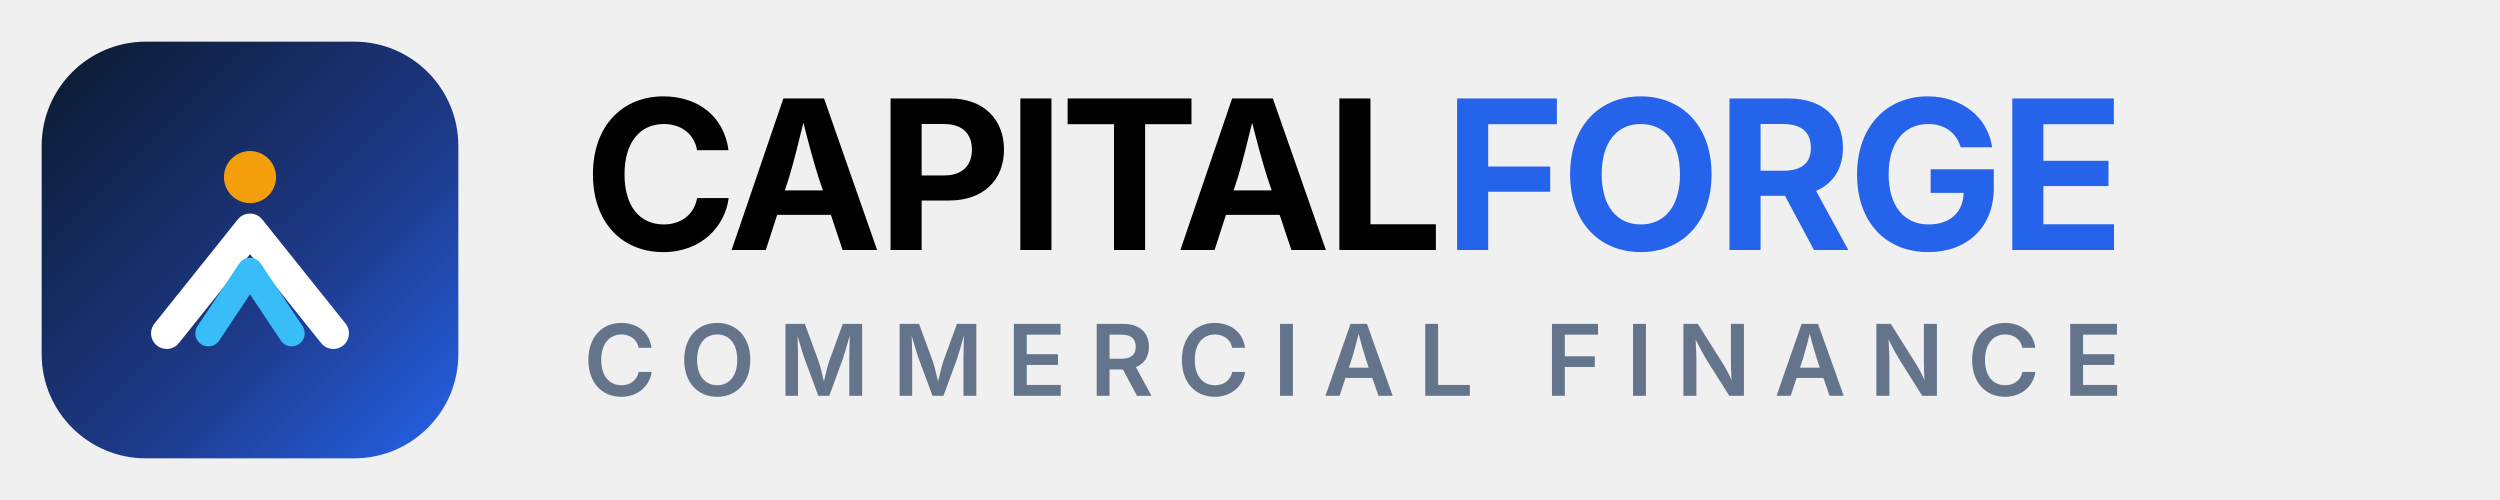
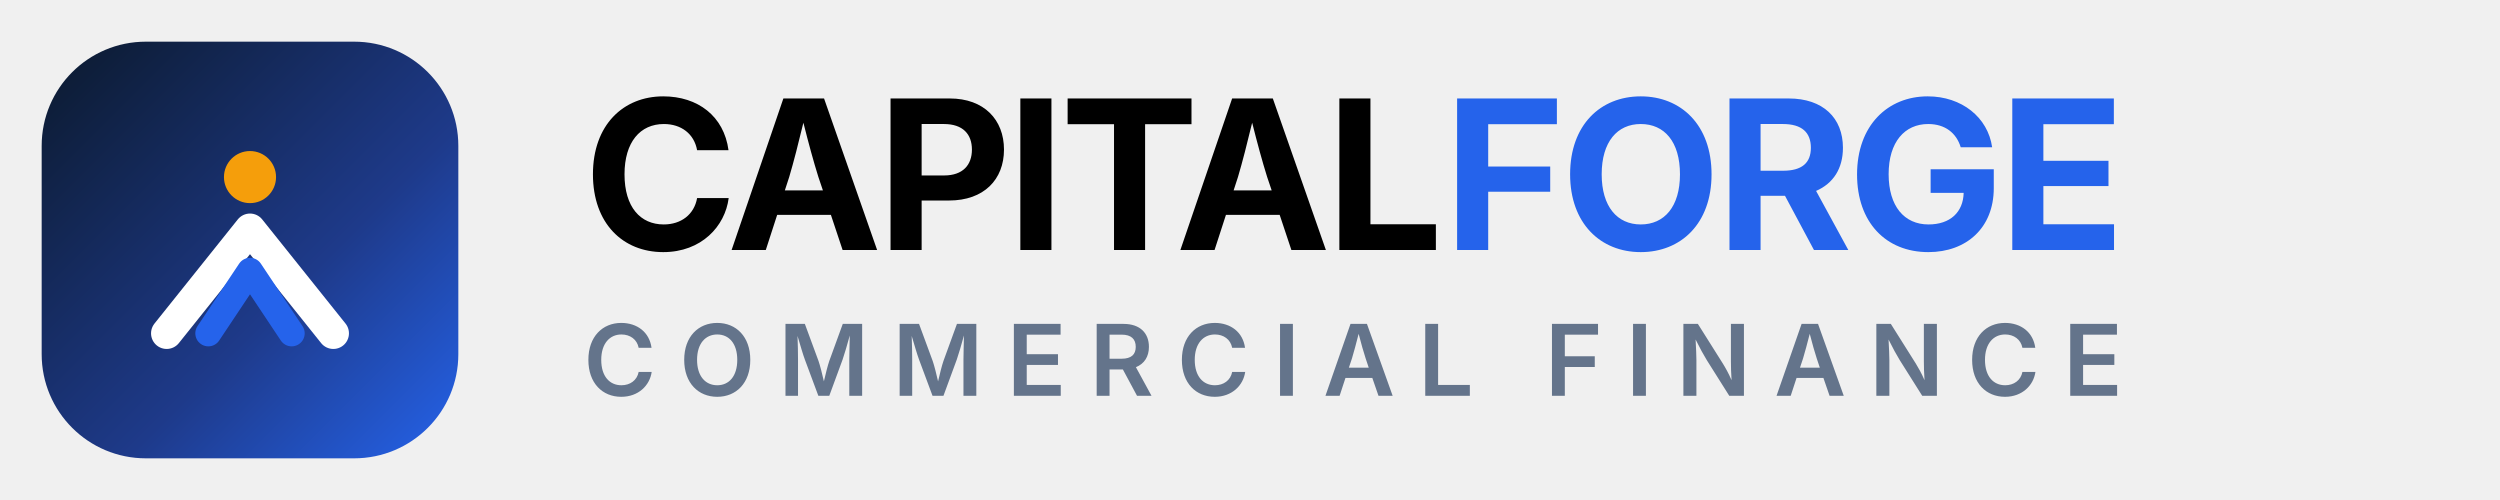
<svg xmlns="http://www.w3.org/2000/svg" viewBox="0 0 240 48" width="240" height="48" fill="none">
  <g transform="translate(4, 4)">
    <rect width="40" height="40" rx="10" fill="url(#logoGrad)" />
    <path d="M12 28 L20 18 L28 28" stroke="#FFFFFF" stroke-width="3" stroke-linecap="round" stroke-linejoin="round" />
-     <path d="M16 28 L20 22 L24 28" stroke="#38BDF8" stroke-width="2.5" stroke-linecap="round" stroke-linejoin="round" />
+     <path d="M16 28 L20 22 L24 28" stroke="#2563EB" stroke-width="2.5" stroke-linecap="round" stroke-linejoin="round" />
    <circle cx="20" cy="13" r="2.5" fill="#F59E0B" />
  </g>
  <text x="56" y="24" font-family="'Space Grotesk', -apple-system, sans-serif" font-size="20" font-weight="700" letter-spacing="-0.5" fill="currentColor">
    CAPITAL<tspan fill="#2563EB">FORGE</tspan>
  </text>
  <text x="56" y="38" font-family="'Inter', -apple-system, sans-serif" font-size="9.5" font-weight="600" letter-spacing="2.2" fill="#64748B">
    COMMERCIAL FINANCE
  </text>
  <defs>
    <linearGradient id="logoGrad" x1="0" y1="0" x2="40" y2="40" gradientUnits="userSpaceOnUse">
      <stop stop-color="#0B192C" />
      <stop offset="0.6" stop-color="#1E3A8A" />
      <stop offset="1" stop-color="#2563EB" />
    </linearGradient>
  </defs>
</svg>
